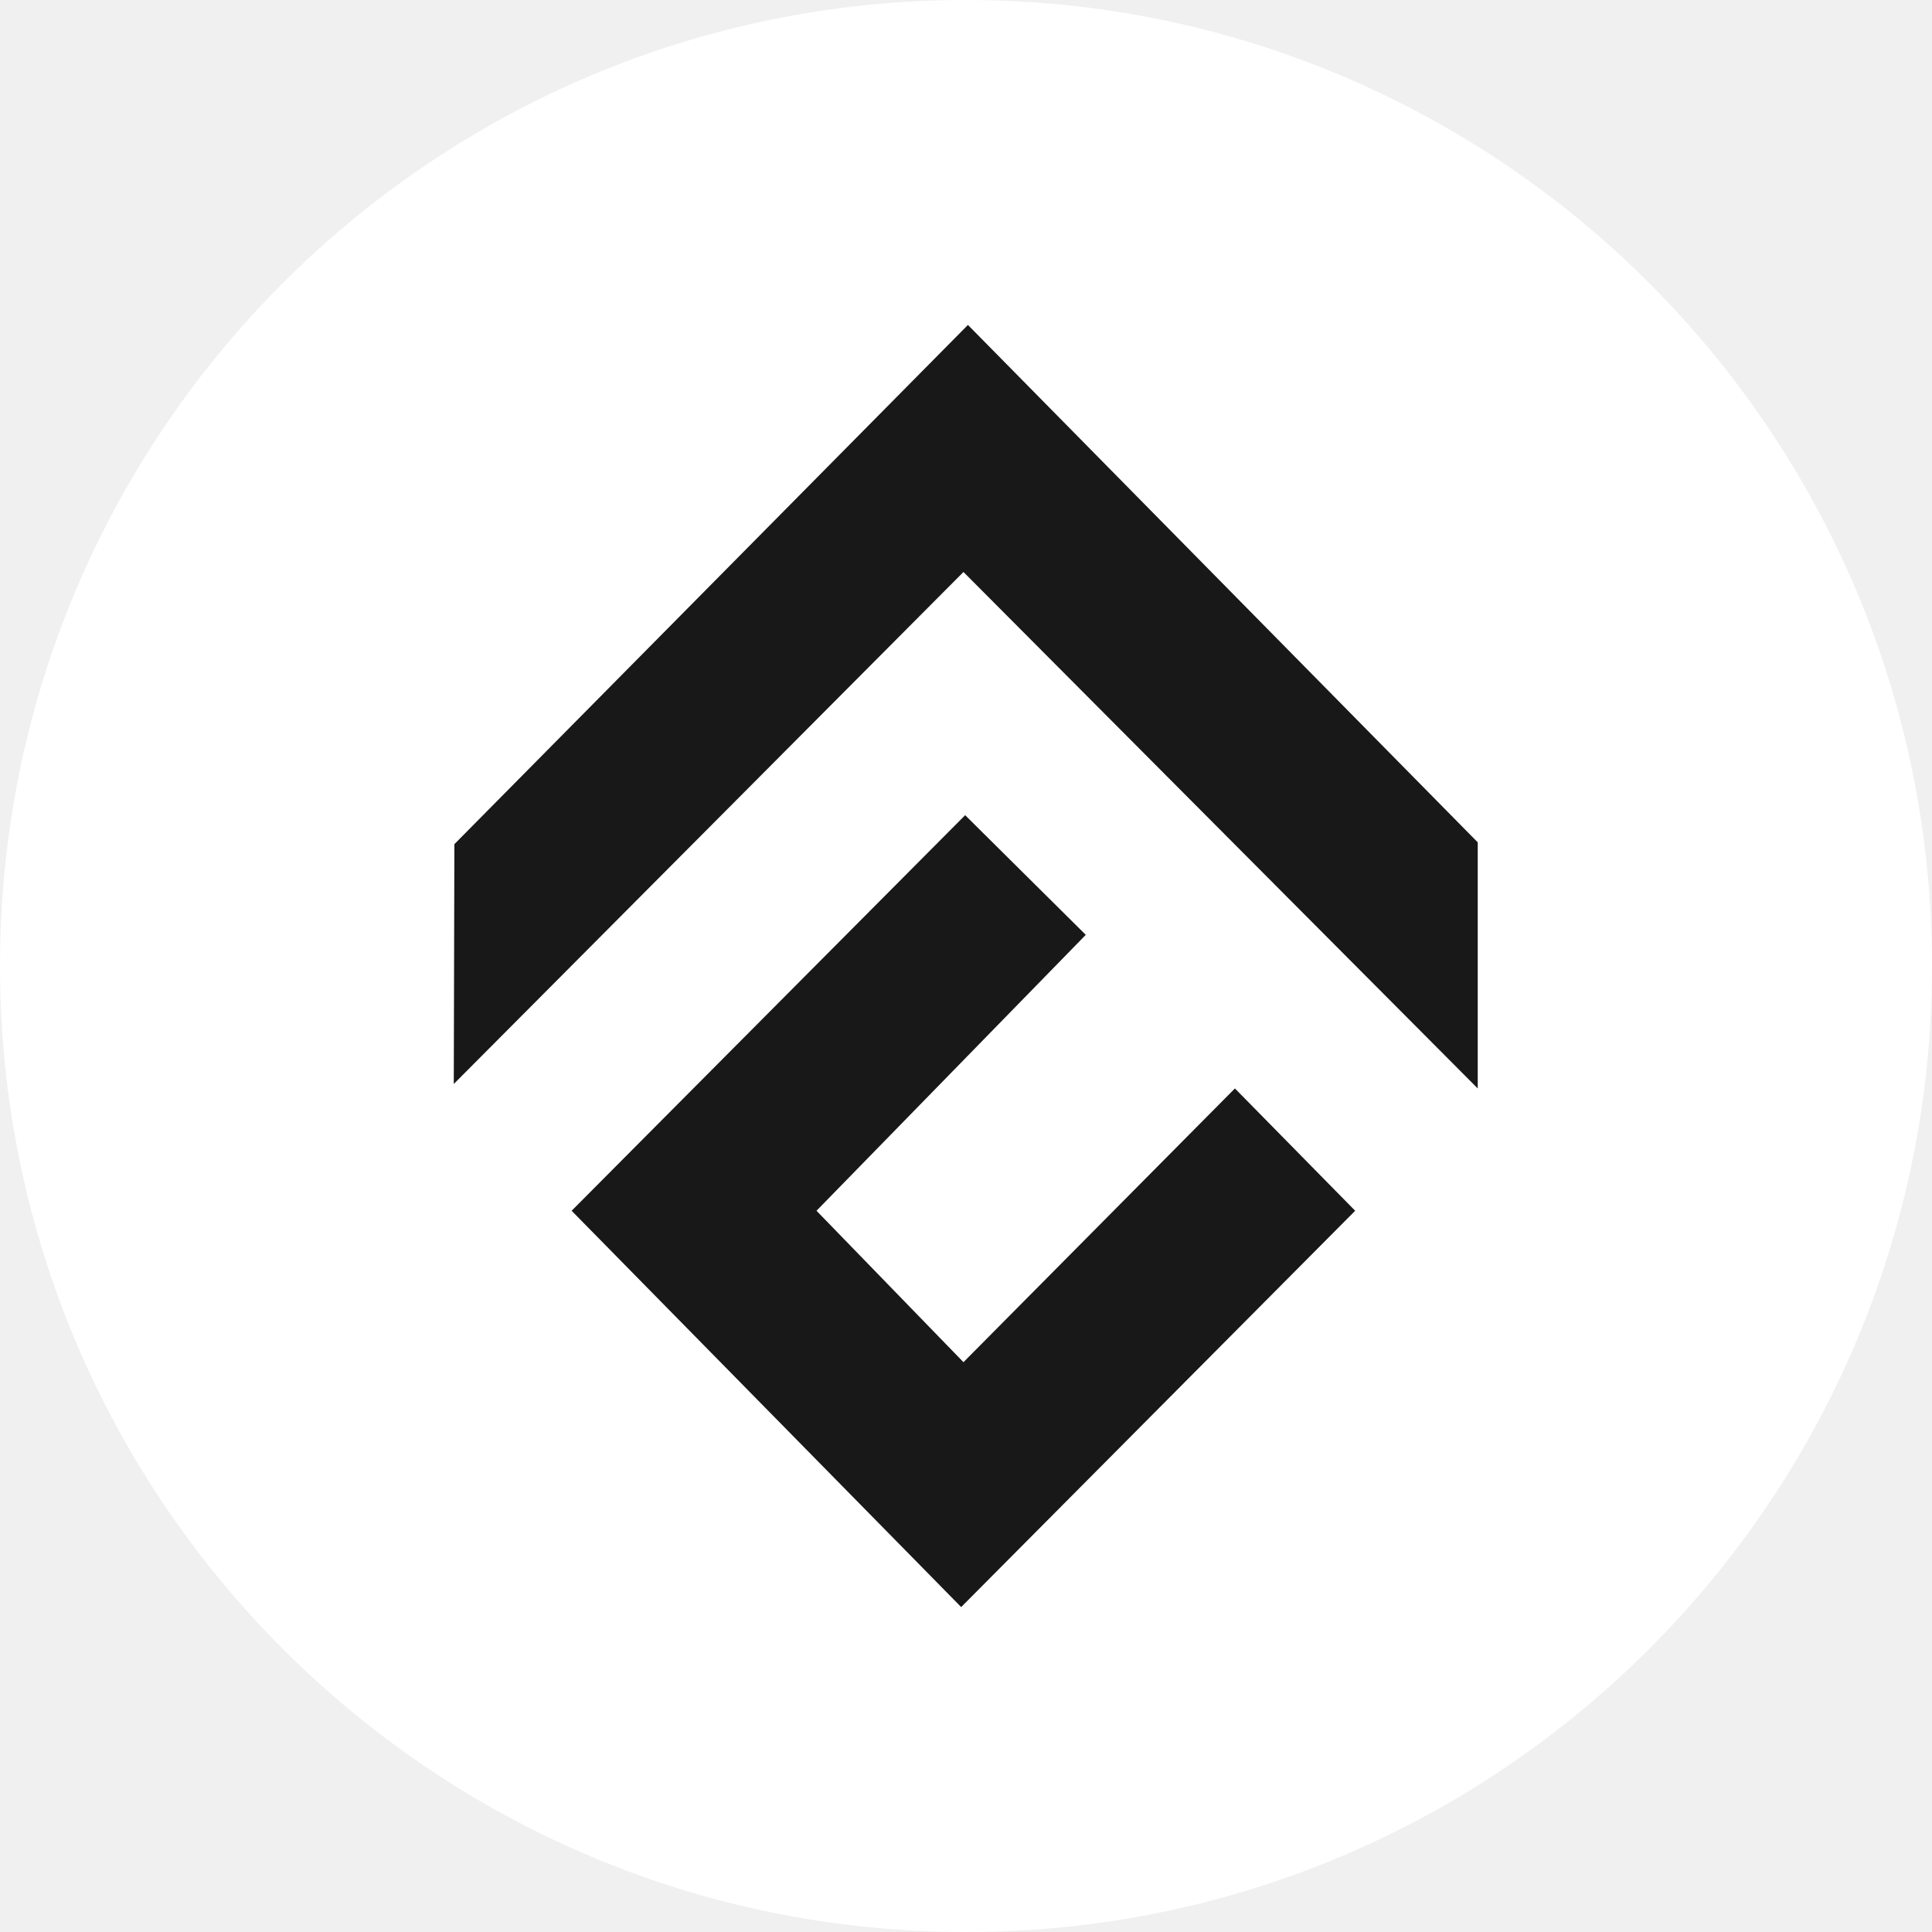
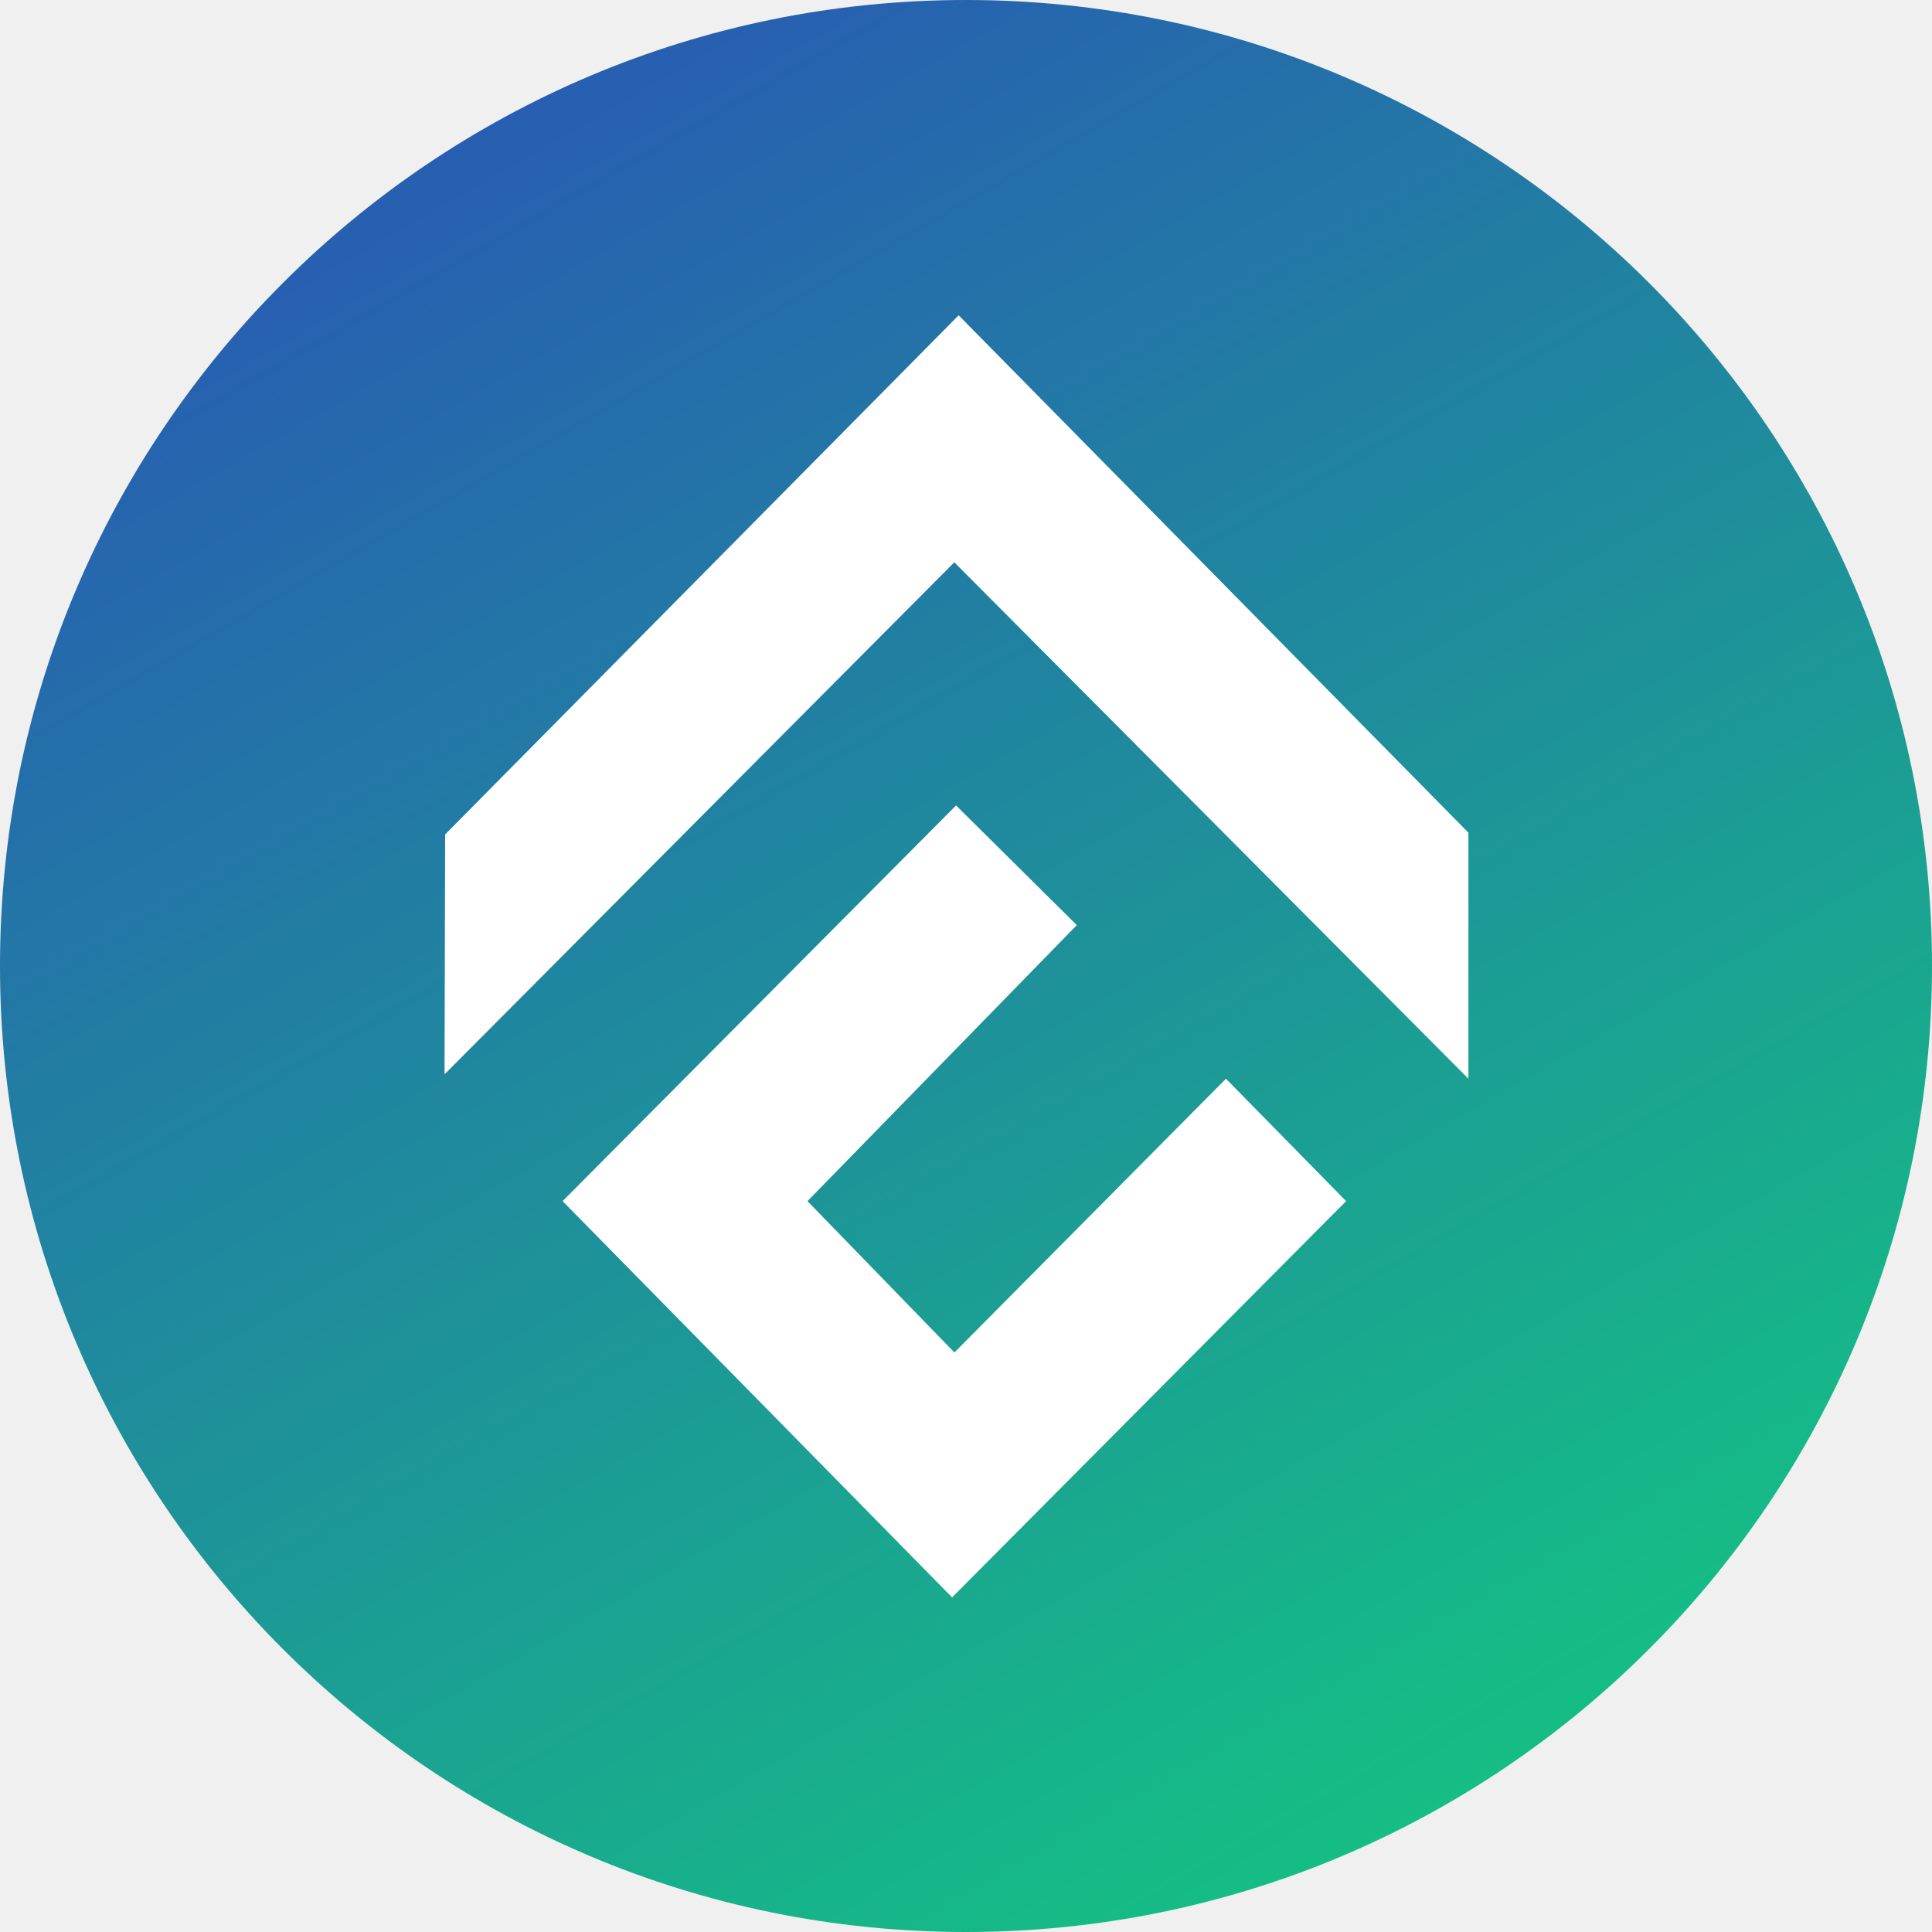
- <svg xmlns="http://www.w3.org/2000/svg" width="16" height="16" viewBox="0 0 16 16" fill="none">
-   <circle cx="8" cy="8" r="8" fill="white" />
-   <g clip-path="url(#clip0_697_3197)">
-     <path fill-rule="evenodd" clip-rule="evenodd" d="M3.758 8.977L7.979 4.737L12.238 9.014V6.976L8.016 2.691L3.763 6.991L3.758 8.977Z" fill="#181818" />
-     <path fill-rule="evenodd" clip-rule="evenodd" d="M4.734 10.027L7.96 13.309L11.223 10.027L10.227 9.014L7.979 11.281L6.762 10.027L8.992 7.742L7.993 6.751L4.734 10.027Z" fill="#181818" />
+ <svg xmlns="http://www.w3.org/2000/svg" width="16" height="16" viewBox="0 0 20 20" fill="none">
+   <mask id="mask0_3173_8476" style="mask-type:luminance" maskUnits="userSpaceOnUse" x="0" y="0" width="20" height="20">
+     <path d="M10 20C15.523 20 20 15.523 20 10C20 4.477 15.523 0 10 0C4.477 0 0 4.477 0 10C0 15.523 4.477 20 10 20Z" fill="white" />
+   </mask>
+   <g mask="url(#mask0_3173_8476)">
+     <path d="M22.393 -2.228H-2.41V22.432H22.393V-2.228Z" fill="url(#paint0_linear_3173_8476)" />
+   </g>
+   <g clip-path="url(#clip0_3173_8476)">
+     <path fill-rule="evenodd" clip-rule="evenodd" d="M4.602 11.121L9.879 5.821L15.201 11.167V8.62L9.924 3.264L4.608 8.638L4.602 11.121Z" fill="white" />
+     <path fill-rule="evenodd" clip-rule="evenodd" d="M5.824 12.434L9.856 16.536L13.935 12.434L12.691 11.167L9.88 14.001L8.359 12.434L11.147 9.577L9.897 8.338L5.824 12.434Z" fill="white" />
  </g>
  <defs>
-     <clipPath id="clip0_697_3197">
-       <rect width="12" height="12" fill="white" transform="translate(2 2)" />
+     <linearGradient id="paint0_linear_3173_8476" x1="1.521" y1="-4.484" x2="18.315" y2="24.772" gradientUnits="userSpaceOnUse">
+       <stop stop-color="#2E3EC1" />
+       <stop offset="0.09" stop-color="#2B4CBA" />
+       <stop offset="0.72" stop-color="#17B38A" />
+       <stop offset="1" stop-color="#0FDC77" />
+     </linearGradient>
+     <clipPath id="clip0_3173_8476">
+       <rect width="15" height="15" fill="white" transform="translate(2.40234 2.3999)" />
    </clipPath>
  </defs>
</svg>
